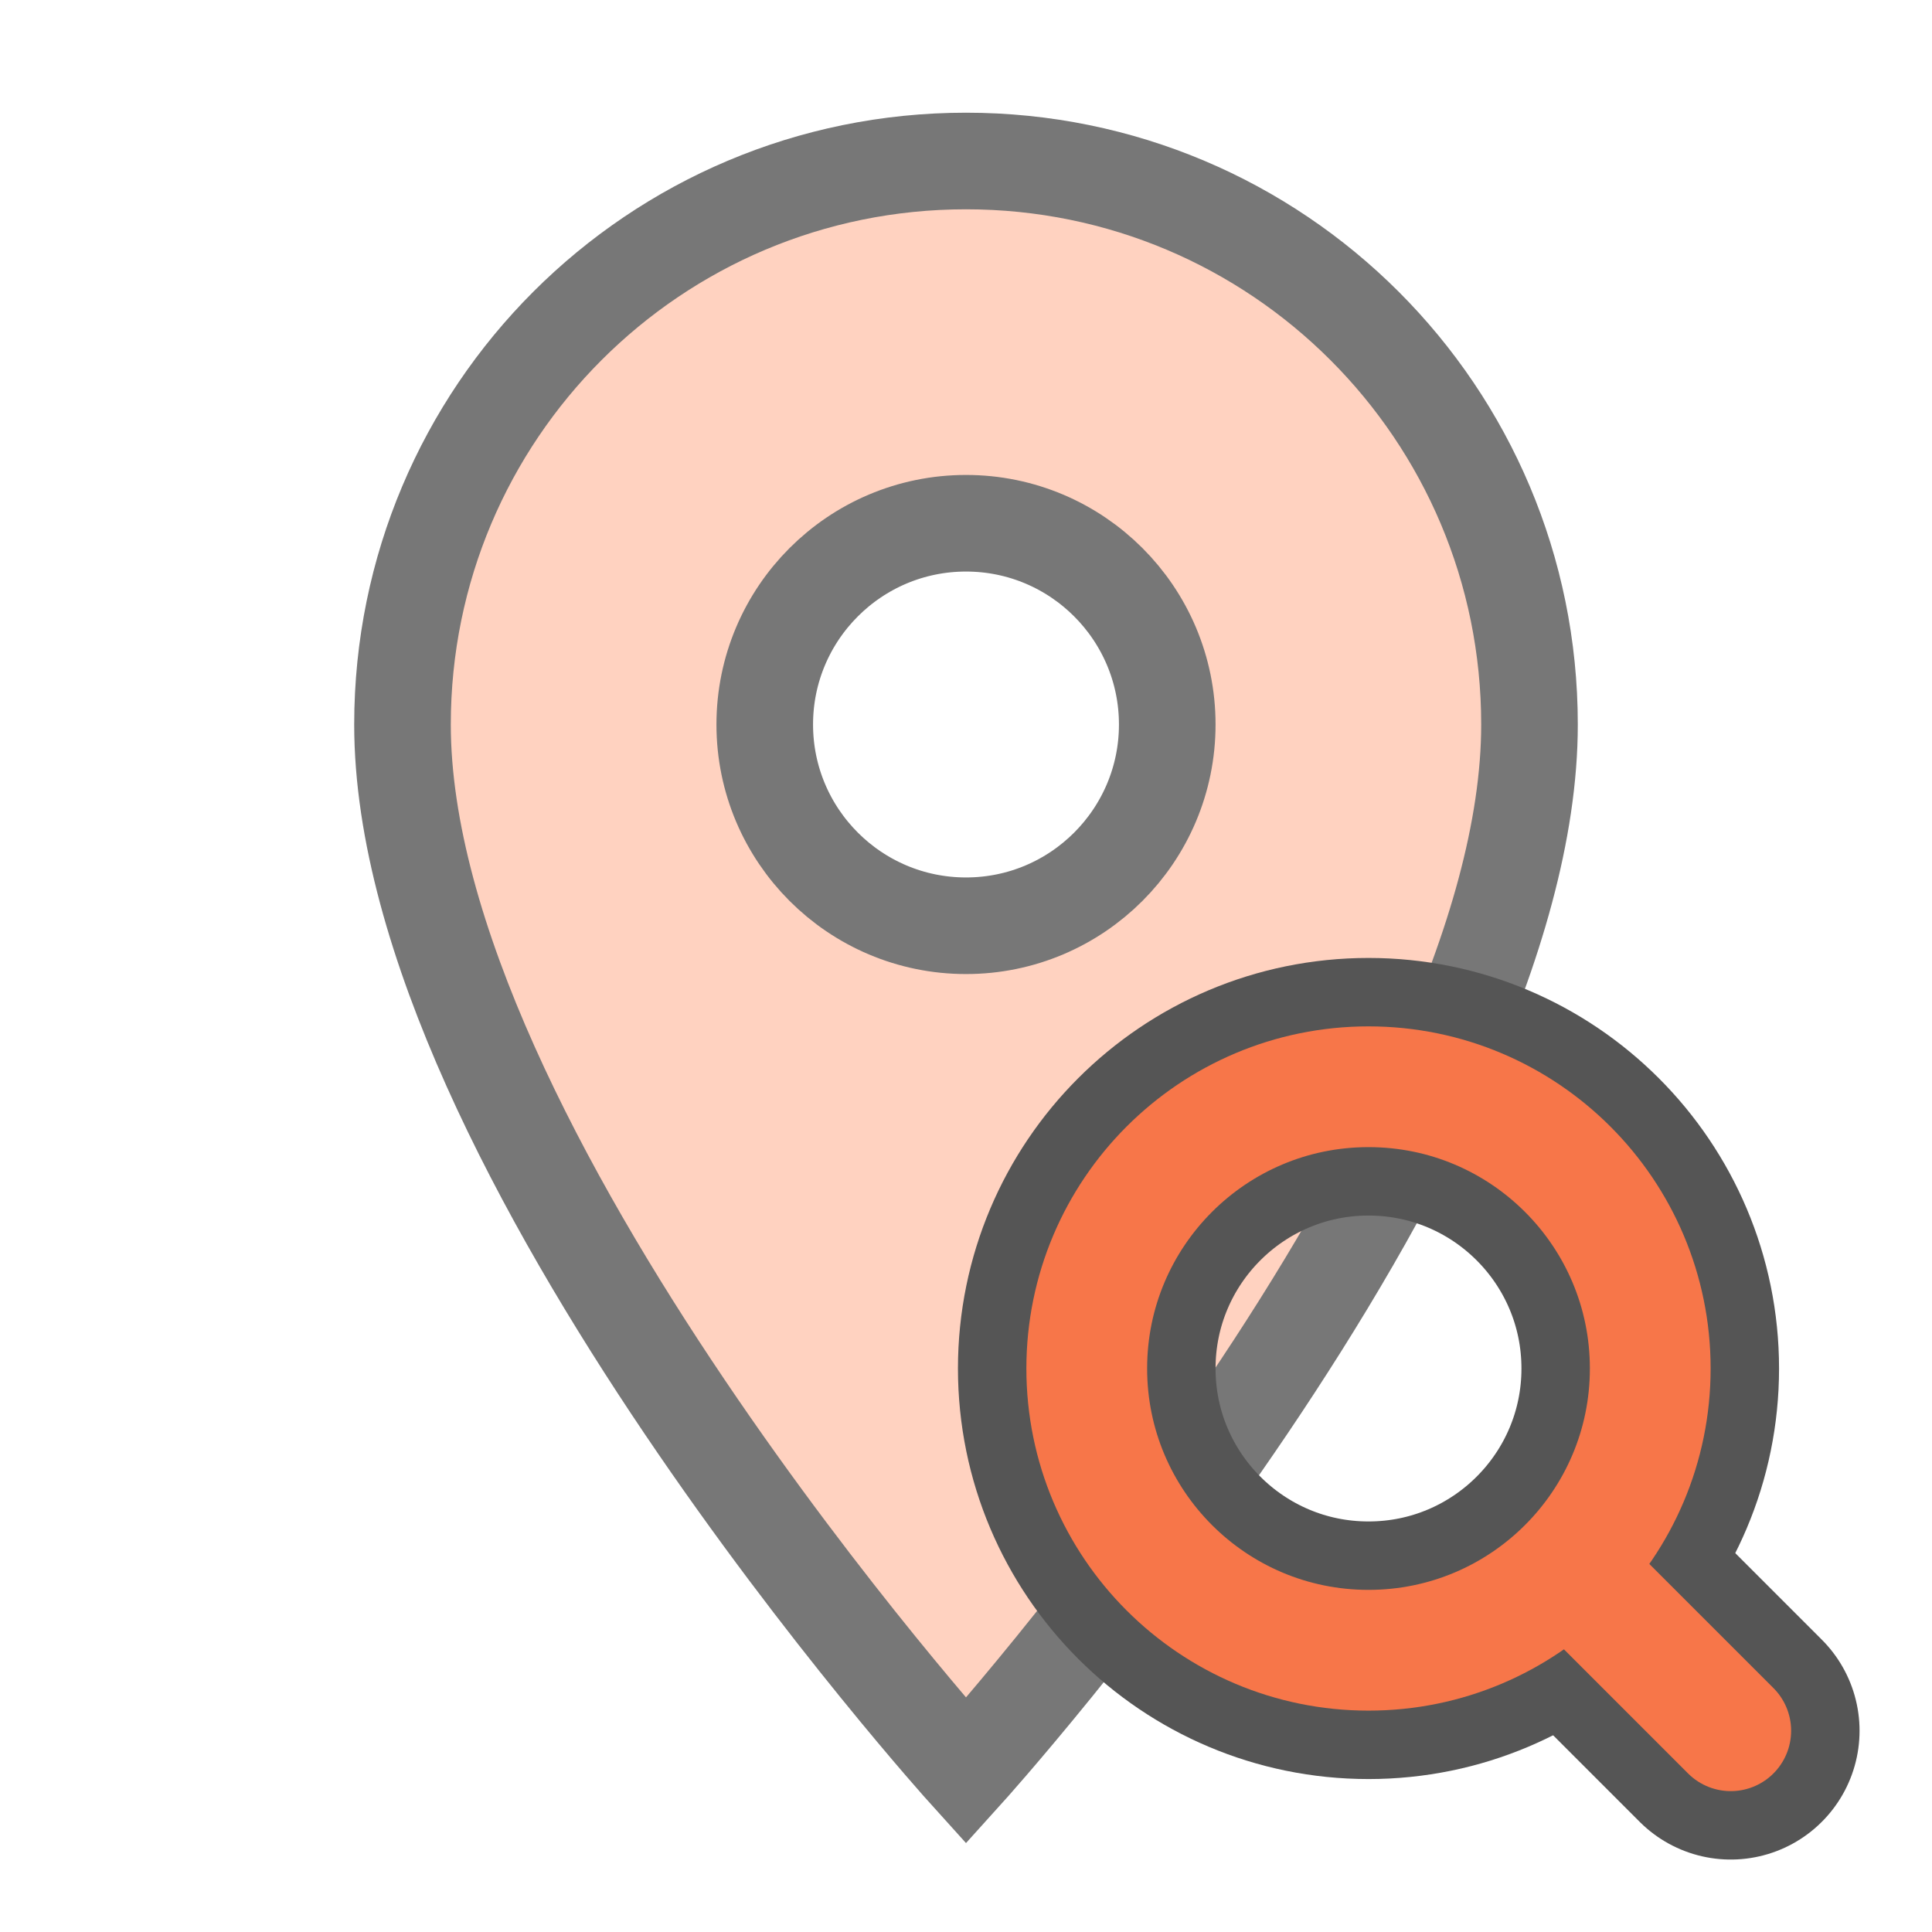
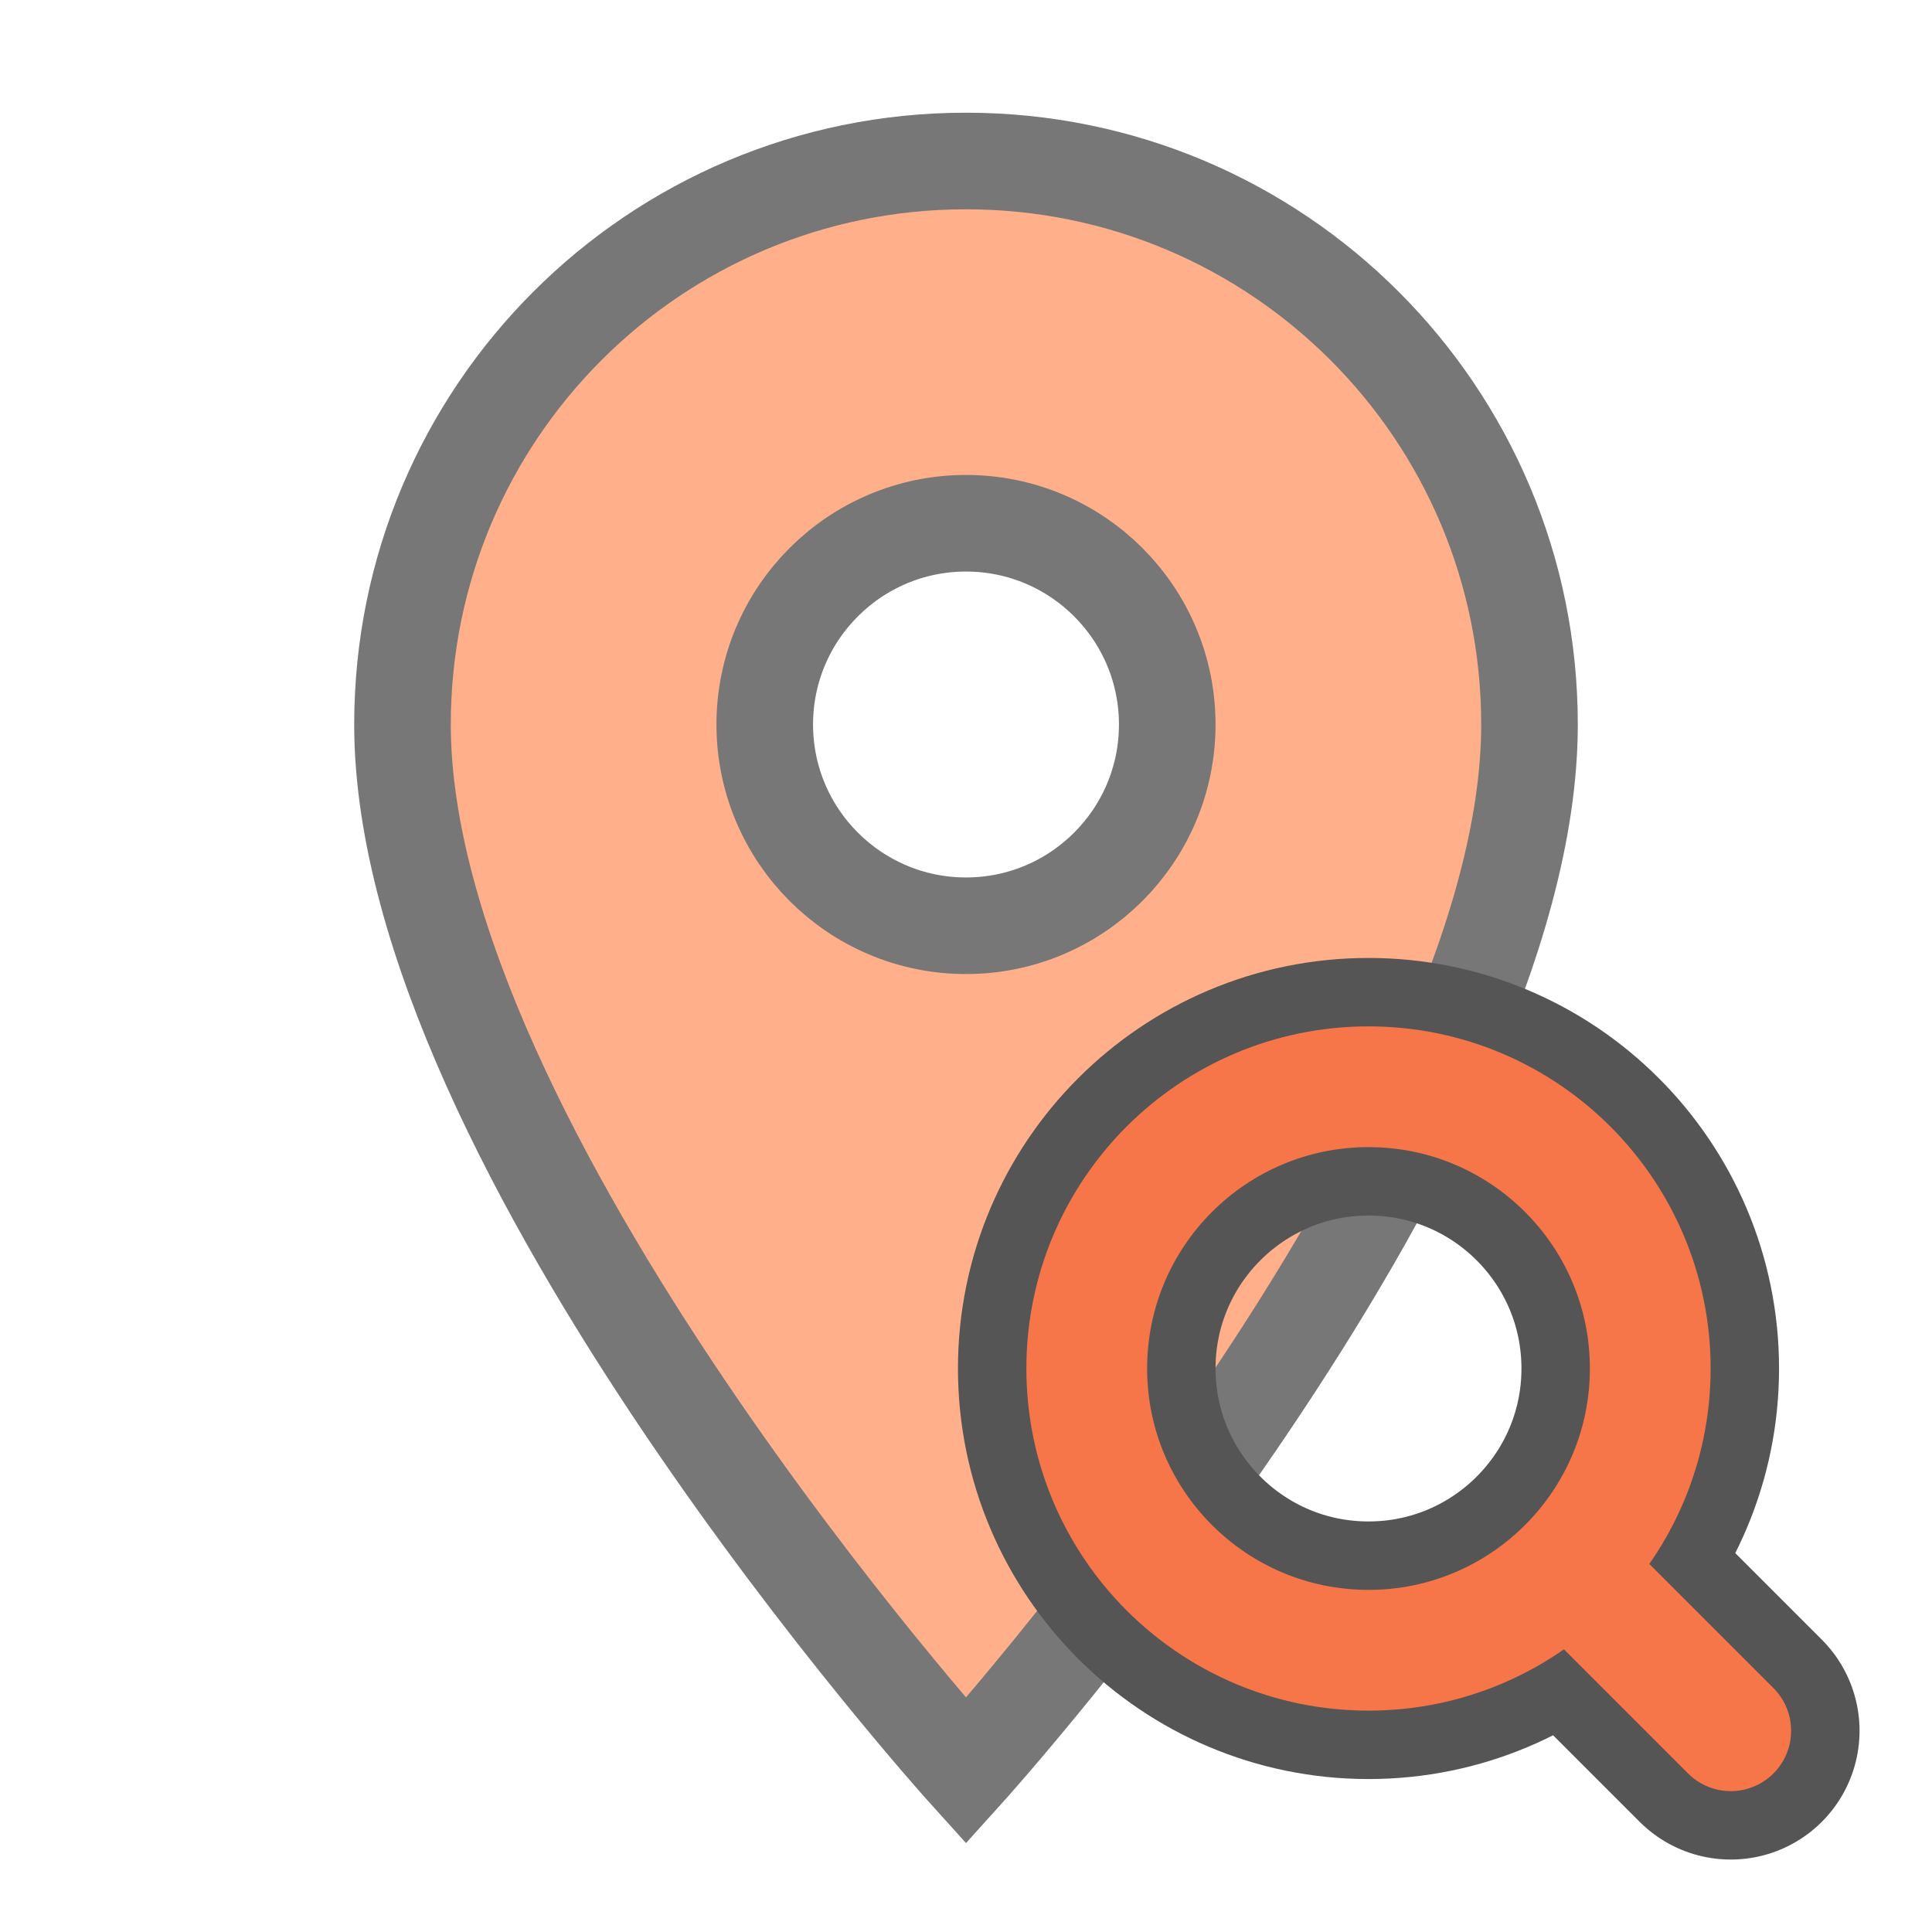
<svg xmlns="http://www.w3.org/2000/svg" width="24" height="24" viewBox="0 0 24 24" fill="none">
-   <path d="M12 2C8.13 2 5 5.13 5 9c0 5.25 7 13 7 13s7-7.75 7-13c0-3.87-3.13-7-7-7zm0 9.5c-1.38 0-2.5-1.12-2.5-2.5s1.12-2.5 2.5-2.5 2.5 1.12 2.5 2.5-1.12 2.5-2.5 2.5z" fill="#FFD2C0" stroke="#777777" stroke-width="1.2" />
+   <path d="M12 2C8.13 2 5 5.13 5 9c0 5.25 7 13 7 13s7-7.75 7-13c0-3.87-3.13-7-7-7zm0 9.5c-1.38 0-2.5-1.12-2.5-2.5s1.12-2.5 2.5-2.5 2.5 1.12 2.5 2.5-1.12 2.5-2.5 2.5z" fill="#FFB08A" stroke="#777777" stroke-width="1.2" />
  <circle cx="17" cy="17" r="3.5" fill="none" stroke="#555555" stroke-width="3.2" />
  <line x1="19.5" y1="19.5" x2="21.5" y2="21.5" stroke="#555555" stroke-width="3.2" stroke-linecap="round" />
  <circle cx="17" cy="17" r="3.5" fill="none" stroke="#f77649" stroke-width="1.5" />
  <line x1="19.5" y1="19.5" x2="21.5" y2="21.5" stroke="#f77649" stroke-width="1.5" stroke-linecap="round" />
</svg>
